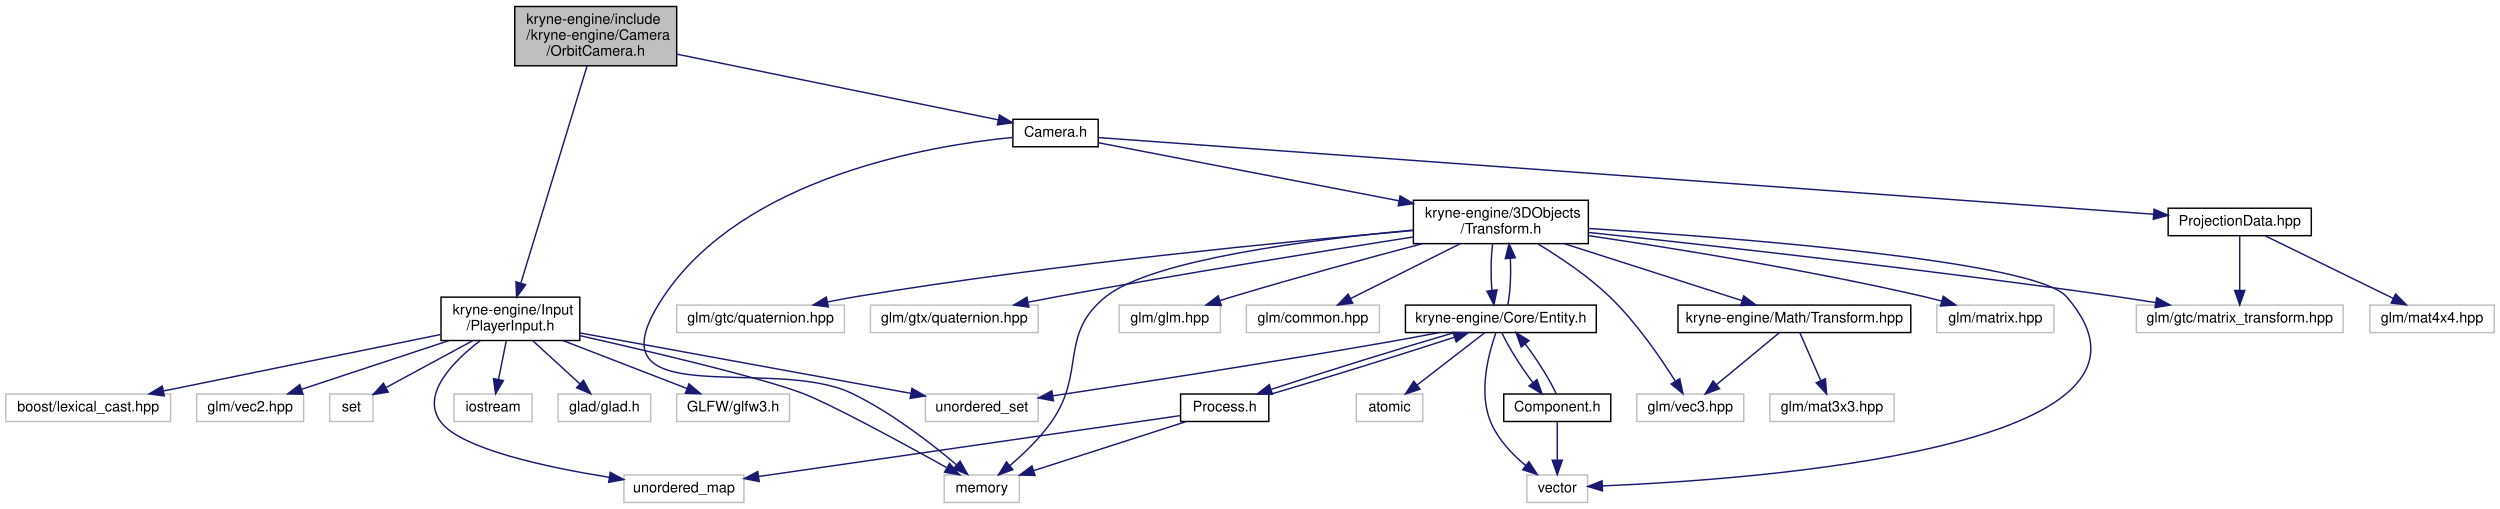
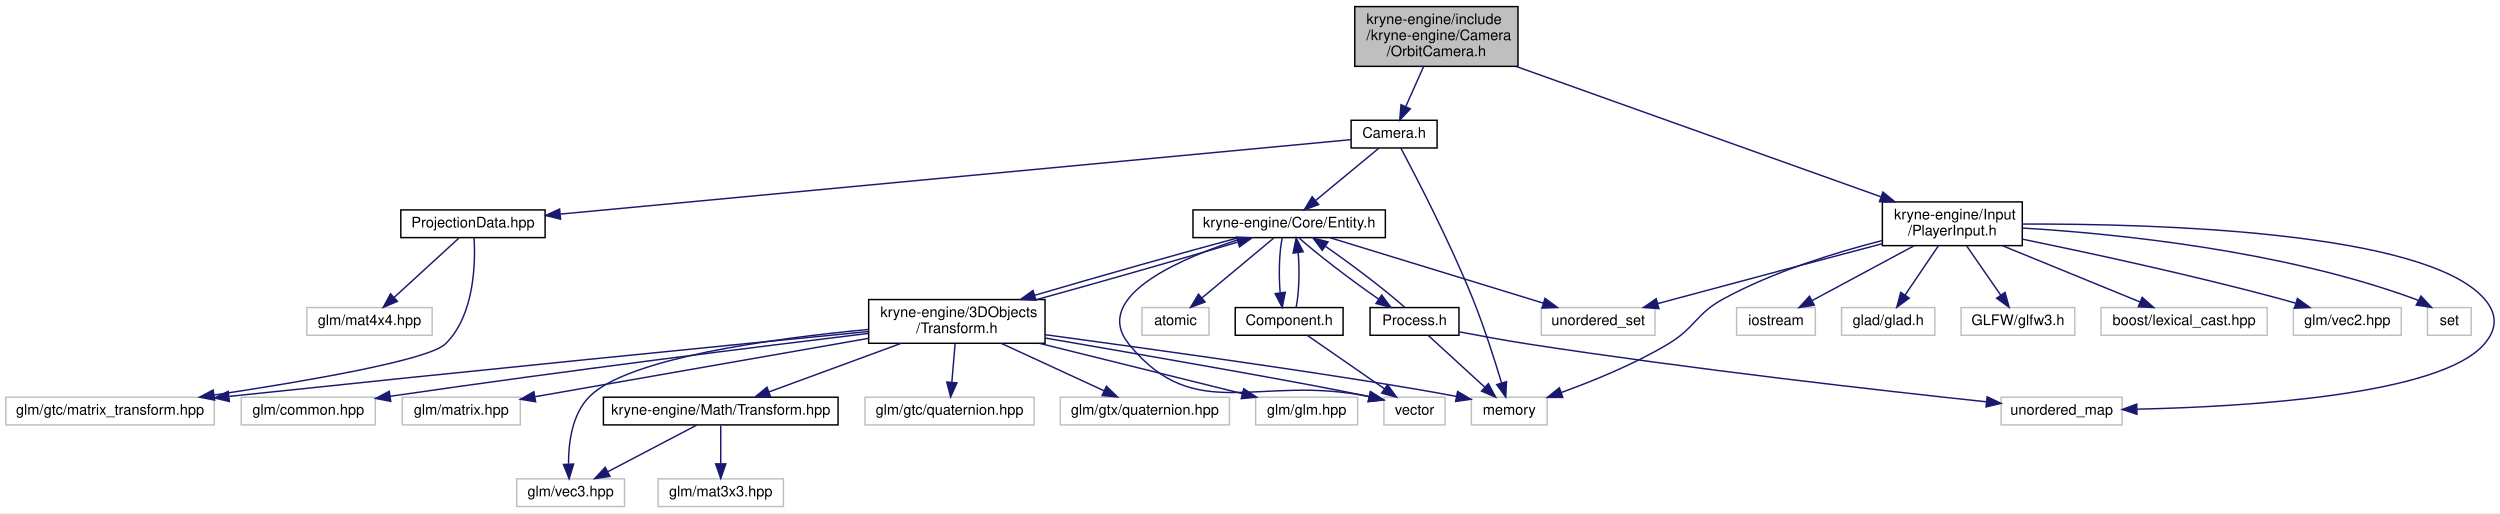
- <svg xmlns="http://www.w3.org/2000/svg" xmlns:xlink="http://www.w3.org/1999/xlink" width="1729pt" height="352pt" viewBox="0.00 0.00 1729.00 352.00">
+ <svg xmlns="http://www.w3.org/2000/svg" xmlns:xlink="http://www.w3.org/1999/xlink" width="1715pt" height="352pt" viewBox="0.00 0.00 1715.26 352.00">
  <g id="graph0" class="graph" transform="scale(1 1) rotate(0) translate(4 348)">
-     <polygon fill="white" stroke="transparent" points="-4,4 -4,-348 1725,-348 1725,4 -4,4" />
+     <polygon fill="white" stroke="transparent" points="-4,4 -4,-348 1711.26,-348 1711.26,4 -4,4" />
    <g id="node1" class="node">
      <g id="a_node1">
        <a xlink:title=" ">
-           <polygon fill="#bfbfbf" stroke="black" points="352,-302.5 352,-343.5 464,-343.5 464,-302.5 352,-302.5" />
-           <text text-anchor="start" x="360" y="-331.5" font-family="Helvetica,sans-Serif" font-size="10.00">kryne-engine/include</text>
-           <text text-anchor="start" x="360" y="-320.5" font-family="Helvetica,sans-Serif" font-size="10.00">/kryne-engine/Camera</text>
-           <text text-anchor="middle" x="408" y="-309.5" font-family="Helvetica,sans-Serif" font-size="10.00">/OrbitCamera.h</text>
+           <polygon fill="#bfbfbf" stroke="black" points="925.5,-302.5 925.5,-343.5 1037.5,-343.5 1037.5,-302.5 925.5,-302.5" />
+           <text text-anchor="start" x="933.5" y="-331.5" font-family="Helvetica,sans-Serif" font-size="10.00">kryne-engine/include</text>
+           <text text-anchor="start" x="933.5" y="-320.5" font-family="Helvetica,sans-Serif" font-size="10.00">/kryne-engine/Camera</text>
+           <text text-anchor="middle" x="981.5" y="-309.5" font-family="Helvetica,sans-Serif" font-size="10.00">/OrbitCamera.h</text>
        </a>
      </g>
    </g>
    <g id="node2" class="node">
      <g id="a_node2">
        <a xlink:href="_player_input_8h.html" target="_top" xlink:title=" ">
-           <polygon fill="white" stroke="black" points="301,-112.5 301,-142.5 397,-142.5 397,-112.5 301,-112.5" />
-           <text text-anchor="start" x="309" y="-130.5" font-family="Helvetica,sans-Serif" font-size="10.00">kryne-engine/Input</text>
-           <text text-anchor="middle" x="349" y="-119.5" font-family="Helvetica,sans-Serif" font-size="10.00">/PlayerInput.h</text>
+           <polygon fill="white" stroke="black" points="1287.5,-179.5 1287.5,-209.5 1383.5,-209.5 1383.5,-179.5 1287.5,-179.5" />
+           <text text-anchor="start" x="1295.5" y="-197.5" font-family="Helvetica,sans-Serif" font-size="10.00">kryne-engine/Input</text>
+           <text text-anchor="middle" x="1335.5" y="-186.5" font-family="Helvetica,sans-Serif" font-size="10.00">/PlayerInput.h</text>
        </a>
      </g>
    </g>
    <g id="edge1" class="edge">
-       <path fill="none" stroke="midnightblue" d="M402.02,-302.38C391.12,-266.64 368.07,-191.03 356.28,-152.37" />
-       <polygon fill="midnightblue" stroke="midnightblue" points="359.53,-151.05 353.27,-142.51 352.84,-153.09 359.53,-151.05" />
+       <path fill="none" stroke="midnightblue" d="M1036.42,-302.37C1104.86,-277.92 1220.78,-236.5 1286.39,-213.05" />
+       <polygon fill="midnightblue" stroke="midnightblue" points="1287.84,-216.25 1296.08,-209.59 1285.49,-209.65 1287.84,-216.25" />
    </g>
    <g id="node12" class="node">
      <g id="a_node12">
        <a xlink:href="kryne-engine_2_camera_2_camera_8h.html" target="_top" xlink:title=" ">
-           <polygon fill="white" stroke="black" points="696.5,-246.5 696.5,-265.5 755.5,-265.5 755.5,-246.5 696.5,-246.5" />
-           <text text-anchor="middle" x="726" y="-253.5" font-family="Helvetica,sans-Serif" font-size="10.00">Camera.h</text>
+           <polygon fill="white" stroke="black" points="923,-246.5 923,-265.5 982,-265.5 982,-246.5 923,-246.5" />
+           <text text-anchor="middle" x="952.5" y="-253.5" font-family="Helvetica,sans-Serif" font-size="10.00">Camera.h</text>
        </a>
      </g>
    </g>
    <g id="edge11" class="edge">
-       <path fill="none" stroke="midnightblue" d="M464.12,-310.53C527.91,-297.49 630.4,-276.54 686.38,-265.1" />
-       <polygon fill="midnightblue" stroke="midnightblue" points="687.17,-268.51 696.27,-263.08 685.77,-261.65 687.17,-268.51" />
+       <path fill="none" stroke="midnightblue" d="M972.8,-302.5C968.91,-293.78 964.35,-283.56 960.54,-275.02" />
+       <polygon fill="midnightblue" stroke="midnightblue" points="963.63,-273.36 956.36,-265.65 957.24,-276.21 963.63,-273.36" />
    </g>
    <g id="node3" class="node">
      <g id="a_node3">
        <a xlink:title=" ">
-           <polygon fill="white" stroke="#bfbfbf" points="224,-56.5 224,-75.5 254,-75.5 254,-56.5 224,-56.5" />
-           <text text-anchor="middle" x="239" y="-63.5" font-family="Helvetica,sans-Serif" font-size="10.00">set</text>
+           <polygon fill="white" stroke="#bfbfbf" points="1661.5,-118 1661.5,-137 1691.5,-137 1691.5,-118 1661.5,-118" />
+           <text text-anchor="middle" x="1676.5" y="-125" font-family="Helvetica,sans-Serif" font-size="10.00">set</text>
        </a>
      </g>
    </g>
    <g id="edge2" class="edge">
-       <path fill="none" stroke="midnightblue" d="M322.93,-112.4C304.81,-102.6 280.84,-89.63 263.15,-80.06" />
-       <polygon fill="midnightblue" stroke="midnightblue" points="264.51,-76.82 254.05,-75.14 261.18,-82.98 264.51,-76.82" />
+       <path fill="none" stroke="midnightblue" d="M1383.66,-191.56C1447.06,-187.74 1561.17,-176.41 1652.5,-143 1653.38,-142.68 1654.26,-142.32 1655.14,-141.94" />
+       <polygon fill="midnightblue" stroke="midnightblue" points="1657.04,-144.9 1664.26,-137.14 1653.78,-138.7 1657.04,-144.9" />
    </g>
    <g id="node4" class="node">
      <g id="a_node4">
        <a xlink:title=" ">
-           <polygon fill="white" stroke="#bfbfbf" points="636,-56.5 636,-75.5 714,-75.5 714,-56.5 636,-56.5" />
-           <text text-anchor="middle" x="675" y="-63.5" font-family="Helvetica,sans-Serif" font-size="10.00">unordered_set</text>
+           <polygon fill="white" stroke="#bfbfbf" points="1053.5,-118 1053.5,-137 1131.5,-137 1131.5,-118 1053.5,-118" />
+           <text text-anchor="middle" x="1092.5" y="-125" font-family="Helvetica,sans-Serif" font-size="10.00">unordered_set</text>
        </a>
      </g>
    </g>
    <g id="edge3" class="edge">
-       <path fill="none" stroke="midnightblue" d="M397.1,-117.72C458.51,-106.51 564.18,-87.23 626.01,-75.94" />
-       <polygon fill="midnightblue" stroke="midnightblue" points="626.7,-79.37 635.91,-74.13 625.44,-72.49 626.7,-79.37" />
+       <path fill="none" stroke="midnightblue" d="M1287.45,-180.83C1249.02,-170.68 1193.78,-156.02 1145.5,-143 1141.62,-141.95 1137.58,-140.86 1133.55,-139.76" />
+       <polygon fill="midnightblue" stroke="midnightblue" points="1134.17,-136.3 1123.6,-137.05 1132.32,-143.06 1134.17,-136.3" />
    </g>
    <g id="node5" class="node">
      <g id="a_node5">
        <a xlink:title=" ">
-           <polygon fill="white" stroke="#bfbfbf" points="427.5,-0.5 427.5,-19.5 510.5,-19.5 510.5,-0.5 427.5,-0.5" />
-           <text text-anchor="middle" x="469" y="-7.5" font-family="Helvetica,sans-Serif" font-size="10.00">unordered_map</text>
+           <polygon fill="white" stroke="#bfbfbf" points="1369,-56.5 1369,-75.5 1452,-75.5 1452,-56.5 1369,-56.5" />
+           <text text-anchor="middle" x="1410.5" y="-63.5" font-family="Helvetica,sans-Serif" font-size="10.00">unordered_map</text>
        </a>
      </g>
    </g>
    <g id="edge4" class="edge">
-       <path fill="none" stroke="midnightblue" d="M328.08,-112.39C309.21,-97.92 286.49,-74.91 301,-56 315.2,-37.5 373.43,-24.94 417.38,-17.89" />
-       <polygon fill="midnightblue" stroke="midnightblue" points="418.02,-21.33 427.37,-16.34 416.95,-14.42 418.02,-21.33" />
+       <path fill="none" stroke="midnightblue" d="M1383.57,-194.29C1473.08,-194.61 1659.95,-189.55 1700.5,-143 1709.55,-132.61 1709.46,-122.46 1700.5,-112 1670.42,-76.9 1537.27,-68.95 1462.29,-67.3" />
+       <polygon fill="midnightblue" stroke="midnightblue" points="1462.17,-63.79 1452.11,-67.1 1462.04,-70.79 1462.17,-63.79" />
    </g>
    <g id="node6" class="node">
      <g id="a_node6">
        <a xlink:title=" ">
-           <polygon fill="white" stroke="#bfbfbf" points="310,-56.5 310,-75.5 364,-75.5 364,-56.5 310,-56.5" />
-           <text text-anchor="middle" x="337" y="-63.5" font-family="Helvetica,sans-Serif" font-size="10.00">iostream</text>
+           <polygon fill="white" stroke="#bfbfbf" points="1187.5,-118 1187.5,-137 1241.5,-137 1241.5,-118 1187.5,-118" />
+           <text text-anchor="middle" x="1214.5" y="-125" font-family="Helvetica,sans-Serif" font-size="10.00">iostream</text>
        </a>
      </g>
    </g>
    <g id="edge5" class="edge">
-       <path fill="none" stroke="midnightblue" d="M346.16,-112.4C344.54,-104.38 342.49,-94.23 340.75,-85.57" />
-       <polygon fill="midnightblue" stroke="midnightblue" points="344.15,-84.77 338.75,-75.66 337.29,-86.15 344.15,-84.77" />
+       <path fill="none" stroke="midnightblue" d="M1309.24,-179.4C1288.48,-168.24 1259.7,-152.78 1239.32,-141.83" />
+       <polygon fill="midnightblue" stroke="midnightblue" points="1240.8,-138.66 1230.34,-137.01 1237.49,-144.82 1240.8,-138.66" />
    </g>
    <g id="node7" class="node">
      <g id="a_node7">
        <a xlink:title=" ">
-           <polygon fill="white" stroke="#bfbfbf" points="649,-0.5 649,-19.5 701,-19.5 701,-0.5 649,-0.5" />
-           <text text-anchor="middle" x="675" y="-7.5" font-family="Helvetica,sans-Serif" font-size="10.00">memory</text>
+           <polygon fill="white" stroke="#bfbfbf" points="1005.5,-56.5 1005.5,-75.5 1057.5,-75.5 1057.5,-56.5 1005.5,-56.5" />
+           <text text-anchor="middle" x="1031.5" y="-63.5" font-family="Helvetica,sans-Serif" font-size="10.00">memory</text>
        </a>
      </g>
    </g>
    <g id="edge6" class="edge">
-       <path fill="none" stroke="midnightblue" d="M397.32,-115.81C447.73,-104.42 523.21,-86.58 551,-76 570.68,-68.51 620.51,-41.39 650.68,-24.64" />
-       <polygon fill="midnightblue" stroke="midnightblue" points="652.68,-27.52 659.71,-19.6 649.27,-21.41 652.68,-27.52" />
+       <path fill="none" stroke="midnightblue" d="M1287.26,-182.96C1255.2,-174.78 1212.84,-161.66 1178.5,-143 1159.35,-132.59 1159.22,-123.17 1140.5,-112 1117.33,-98.17 1089.12,-86.66 1067.2,-78.73" />
+       <polygon fill="midnightblue" stroke="midnightblue" points="1068.21,-75.38 1057.62,-75.35 1065.89,-81.98 1068.21,-75.38" />
    </g>
    <g id="node8" class="node">
      <g id="a_node8">
        <a xlink:title=" ">
-           <polygon fill="white" stroke="#bfbfbf" points="382,-56.5 382,-75.5 446,-75.5 446,-56.5 382,-56.5" />
-           <text text-anchor="middle" x="414" y="-63.5" font-family="Helvetica,sans-Serif" font-size="10.00">glad/glad.h</text>
+           <polygon fill="white" stroke="#bfbfbf" points="1259.5,-118 1259.5,-137 1323.5,-137 1323.5,-118 1259.5,-118" />
+           <text text-anchor="middle" x="1291.5" y="-125" font-family="Helvetica,sans-Serif" font-size="10.00">glad/glad.h</text>
        </a>
      </g>
    </g>
    <g id="edge7" class="edge">
-       <path fill="none" stroke="midnightblue" d="M364.4,-112.4C374.24,-103.4 386.99,-91.72 397.11,-82.47" />
-       <polygon fill="midnightblue" stroke="midnightblue" points="399.53,-84.99 404.54,-75.66 394.8,-79.83 399.53,-84.99" />
+       <path fill="none" stroke="midnightblue" d="M1325.95,-179.4C1319.23,-169.46 1310.19,-156.11 1303.06,-145.57" />
+       <polygon fill="midnightblue" stroke="midnightblue" points="1305.89,-143.51 1297.39,-137.19 1300.09,-147.44 1305.89,-143.51" />
    </g>
    <g id="node9" class="node">
      <g id="a_node9">
        <a xlink:title=" ">
-           <polygon fill="white" stroke="#bfbfbf" points="464,-56.5 464,-75.5 542,-75.5 542,-56.5 464,-56.5" />
-           <text text-anchor="middle" x="503" y="-63.5" font-family="Helvetica,sans-Serif" font-size="10.00">GLFW/glfw3.h</text>
+           <polygon fill="white" stroke="#bfbfbf" points="1341.5,-118 1341.5,-137 1419.5,-137 1419.5,-118 1341.5,-118" />
+           <text text-anchor="middle" x="1380.5" y="-125" font-family="Helvetica,sans-Serif" font-size="10.00">GLFW/glfw3.h</text>
        </a>
      </g>
    </g>
    <g id="edge8" class="edge">
-       <path fill="none" stroke="midnightblue" d="M385.5,-112.4C411.57,-102.33 446.29,-88.91 471.22,-79.28" />
-       <polygon fill="midnightblue" stroke="midnightblue" points="472.53,-82.53 480.59,-75.66 470,-76 472.53,-82.53" />
+       <path fill="none" stroke="midnightblue" d="M1345.26,-179.4C1352.14,-169.46 1361.39,-156.11 1368.68,-145.57" />
+       <polygon fill="midnightblue" stroke="midnightblue" points="1371.67,-147.41 1374.48,-137.19 1365.91,-143.42 1371.67,-147.41" />
    </g>
    <g id="node10" class="node">
      <g id="a_node10">
        <a xlink:title=" ">
-           <polygon fill="white" stroke="#bfbfbf" points="0,-56.5 0,-75.5 114,-75.5 114,-56.5 0,-56.5" />
-           <text text-anchor="middle" x="57" y="-63.5" font-family="Helvetica,sans-Serif" font-size="10.00">boost/lexical_cast.hpp</text>
+           <polygon fill="white" stroke="#bfbfbf" points="1437.5,-118 1437.5,-137 1551.5,-137 1551.5,-118 1437.5,-118" />
+           <text text-anchor="middle" x="1494.5" y="-125" font-family="Helvetica,sans-Serif" font-size="10.00">boost/lexical_cast.hpp</text>
        </a>
      </g>
    </g>
    <g id="edge9" class="edge">
-       <path fill="none" stroke="midnightblue" d="M300.78,-116.67C247.98,-105.91 163.59,-88.72 109.24,-77.64" />
-       <polygon fill="midnightblue" stroke="midnightblue" points="109.62,-74.15 99.12,-75.58 108.22,-81.01 109.62,-74.15" />
+       <path fill="none" stroke="midnightblue" d="M1370,-179.4C1398.15,-167.89 1437.51,-151.8 1464.39,-140.81" />
+       <polygon fill="midnightblue" stroke="midnightblue" points="1465.76,-144.03 1473.69,-137.01 1463.11,-137.55 1465.76,-144.03" />
    </g>
    <g id="node11" class="node">
      <g id="a_node11">
        <a xlink:title=" ">
-           <polygon fill="white" stroke="#bfbfbf" points="132,-56.5 132,-75.5 206,-75.5 206,-56.5 132,-56.5" />
-           <text text-anchor="middle" x="169" y="-63.5" font-family="Helvetica,sans-Serif" font-size="10.00">glm/vec2.hpp</text>
+           <polygon fill="white" stroke="#bfbfbf" points="1569.5,-118 1569.5,-137 1643.5,-137 1643.5,-118 1569.5,-118" />
+           <text text-anchor="middle" x="1606.5" y="-125" font-family="Helvetica,sans-Serif" font-size="10.00">glm/vec2.hpp</text>
        </a>
      </g>
    </g>
    <g id="edge10" class="edge">
-       <path fill="none" stroke="midnightblue" d="M306.34,-112.4C275.37,-102.16 233.95,-88.47 204.72,-78.81" />
-       <polygon fill="midnightblue" stroke="midnightblue" points="205.52,-75.39 194.93,-75.57 203.33,-82.03 205.52,-75.39" />
+       <path fill="none" stroke="midnightblue" d="M1383.63,-183.93C1429.38,-174.54 1500,-159.29 1560.5,-143 1563.92,-142.08 1567.46,-141.07 1571,-140.02" />
+       <polygon fill="midnightblue" stroke="midnightblue" points="1572.28,-143.29 1580.82,-137.02 1570.24,-136.59 1572.28,-143.29" />
    </g>
    <g id="edge12" class="edge">
-       <path fill="none" stroke="midnightblue" d="M696.12,-252.96C637.88,-247.2 510.04,-225.31 455,-143 399.32,-59.74 529.32,-102.75 585,-76 612.47,-62.8 640.34,-41.11 657.64,-26.45" />
-       <polygon fill="midnightblue" stroke="midnightblue" points="659.96,-29.08 665.23,-19.89 655.38,-23.78 659.96,-29.08" />
+       <path fill="none" stroke="midnightblue" d="M957.1,-246.46C966.95,-227.96 990.51,-182.64 1006.5,-143 1014.28,-123.72 1021.51,-101.01 1026.17,-85.46" />
+       <polygon fill="midnightblue" stroke="midnightblue" points="1029.62,-86.15 1029.08,-75.57 1022.9,-84.17 1029.62,-86.15" />
    </g>
    <g id="node13" class="node">
      <g id="a_node13">
-         <a xlink:href="_transform_8h.html" target="_top" xlink:title=" ">
-           <polygon fill="white" stroke="black" points="973.5,-179.5 973.5,-209.5 1094.5,-209.5 1094.5,-179.5 973.5,-179.5" />
-           <text text-anchor="start" x="981.5" y="-197.5" font-family="Helvetica,sans-Serif" font-size="10.00">kryne-engine/3DObjects</text>
-           <text text-anchor="middle" x="1034" y="-186.5" font-family="Helvetica,sans-Serif" font-size="10.00">/Transform.h</text>
+         <a xlink:href="_entity_8h.html" target="_top" xlink:title=" ">
+           <polygon fill="white" stroke="black" points="814.5,-185 814.5,-204 946.5,-204 946.5,-185 814.5,-185" />
+           <text text-anchor="middle" x="880.5" y="-192" font-family="Helvetica,sans-Serif" font-size="10.00">kryne-engine/Core/Entity.h</text>
        </a>
      </g>
    </g>
    <g id="edge13" class="edge">
-       <path fill="none" stroke="midnightblue" d="M755.53,-249.29C803.08,-240.11 897.91,-221.79 963.61,-209.1" />
-       <polygon fill="midnightblue" stroke="midnightblue" points="964.33,-212.52 973.48,-207.19 963,-205.65 964.33,-212.52" />
+       <path fill="none" stroke="midnightblue" d="M942.18,-246.48C930.85,-237.11 912.43,-221.88 898.66,-210.51" />
+       <polygon fill="midnightblue" stroke="midnightblue" points="900.73,-207.68 890.8,-204.01 896.28,-213.08 900.73,-207.68" />
    </g>
    <g id="node28" class="node">
      <g id="a_node28">
        <a xlink:href="_projection_data_8hpp.html" target="_top" xlink:title=" ">
-           <polygon fill="white" stroke="black" points="1495.5,-185 1495.5,-204 1594.5,-204 1594.5,-185 1495.5,-185" />
-           <text text-anchor="middle" x="1545" y="-192" font-family="Helvetica,sans-Serif" font-size="10.00">ProjectionData.hpp</text>
+           <polygon fill="white" stroke="black" points="271,-185 271,-204 370,-204 370,-185 271,-185" />
+           <text text-anchor="middle" x="320.5" y="-192" font-family="Helvetica,sans-Serif" font-size="10.00">ProjectionData.hpp</text>
        </a>
      </g>
    </g>
    <g id="edge38" class="edge">
-       <path fill="none" stroke="midnightblue" d="M755.63,-252.85C875.03,-244.17 1322.25,-211.68 1485.16,-199.85" />
-       <polygon fill="midnightblue" stroke="midnightblue" points="1485.75,-203.31 1495.47,-199.1 1485.24,-196.33 1485.75,-203.31" />
-     </g>
-     <g id="edge14" class="edge">
-       <path fill="none" stroke="midnightblue" d="M973.45,-188.88C903.27,-182.42 793.14,-168.51 761,-143 727.95,-116.77 747.33,-90.47 723,-56 715.05,-44.74 703.93,-34.1 694.4,-25.99" />
-       <polygon fill="midnightblue" stroke="midnightblue" points="696.5,-23.19 686.55,-19.57 692.07,-28.61 696.5,-23.19" />
+       <path fill="none" stroke="midnightblue" d="M922.87,-252.21C825.33,-243.03 513.01,-213.62 380.67,-201.16" />
+       <polygon fill="midnightblue" stroke="midnightblue" points="380.61,-197.64 370.32,-200.19 379.95,-204.61 380.61,-197.64" />
+     </g>
+     <g id="edge16" class="edge">
+       <path fill="none" stroke="midnightblue" d="M908.65,-184.87C946.29,-173.33 1013.13,-152.84 1055.01,-140" />
+       <polygon fill="midnightblue" stroke="midnightblue" points="1056.03,-143.34 1064.57,-137.06 1053.98,-136.65 1056.03,-143.34" />
    </g>
    <g id="node14" class="node">
      <g id="a_node14">
        <a xlink:title=" ">
-           <polygon fill="white" stroke="#bfbfbf" points="1052,-0.5 1052,-19.5 1094,-19.5 1094,-0.5 1052,-0.5" />
-           <text text-anchor="middle" x="1073" y="-7.5" font-family="Helvetica,sans-Serif" font-size="10.00">vector</text>
-         </a>
-       </g>
-     </g>
-     <g id="edge15" class="edge">
-       <path fill="none" stroke="midnightblue" d="M1094.7,-190C1199.09,-183.37 1403.56,-167.39 1425,-143 1517.71,-37.55 1206,-16.11 1104.13,-11.96" />
-       <polygon fill="midnightblue" stroke="midnightblue" points="1104.26,-8.46 1094.13,-11.58 1103.99,-15.45 1104.26,-8.46" />
+           <polygon fill="white" stroke="#bfbfbf" points="779.5,-118 779.5,-137 825.5,-137 825.5,-118 779.5,-118" />
+           <text text-anchor="middle" x="802.5" y="-125" font-family="Helvetica,sans-Serif" font-size="10.00">atomic</text>
+         </a>
+       </g>
+     </g>
+     <g id="edge14" class="edge">
+       <path fill="none" stroke="midnightblue" d="M869.98,-184.73C857.35,-174.21 835.96,-156.38 820.64,-143.62" />
+       <polygon fill="midnightblue" stroke="midnightblue" points="822.78,-140.84 812.85,-137.13 818.29,-146.22 822.78,-140.84" />
    </g>
    <g id="node15" class="node">
      <g id="a_node15">
        <a xlink:title=" ">
-           <polygon fill="white" stroke="#bfbfbf" points="770,-118 770,-137 840,-137 840,-118 770,-118" />
-           <text text-anchor="middle" x="805" y="-125" font-family="Helvetica,sans-Serif" font-size="10.00">glm/glm.hpp</text>
-         </a>
-       </g>
-     </g>
-     <g id="edge16" class="edge">
-       <path fill="none" stroke="midnightblue" d="M979.55,-179.43C942.59,-169.69 892.68,-156.15 849,-143 846.02,-142.1 842.93,-141.14 839.83,-140.16" />
-       <polygon fill="midnightblue" stroke="midnightblue" points="840.65,-136.75 830.06,-137.01 838.5,-143.41 840.65,-136.75" />
+           <polygon fill="white" stroke="#bfbfbf" points="945.5,-56.5 945.5,-75.5 987.5,-75.5 987.5,-56.5 945.5,-56.5" />
+           <text text-anchor="middle" x="966.5" y="-63.5" font-family="Helvetica,sans-Serif" font-size="10.00">vector</text>
+         </a>
+       </g>
+     </g>
+     <g id="edge15" class="edge">
+       <path fill="none" stroke="midnightblue" d="M849.73,-184.91C808.58,-171.92 743.72,-145.21 770.5,-112 815.94,-55.64 859.66,-91.61 935.36,-75.91" />
+       <polygon fill="midnightblue" stroke="midnightblue" points="936.31,-79.28 945.25,-73.6 934.72,-72.46 936.31,-79.28" />
    </g>
    <g id="node16" class="node">
      <g id="a_node16">
-         <a xlink:title=" ">
-           <polygon fill="white" stroke="#bfbfbf" points="858,-118 858,-137 950,-137 950,-118 858,-118" />
-           <text text-anchor="middle" x="904" y="-125" font-family="Helvetica,sans-Serif" font-size="10.00">glm/common.hpp</text>
+         <a xlink:href="_transform_8h.html" target="_top" xlink:title=" ">
+           <polygon fill="white" stroke="black" points="592,-112.5 592,-142.5 713,-142.5 713,-112.5 592,-112.5" />
+           <text text-anchor="start" x="600" y="-130.5" font-family="Helvetica,sans-Serif" font-size="10.00">kryne-engine/3DObjects</text>
+           <text text-anchor="middle" x="652.5" y="-119.5" font-family="Helvetica,sans-Serif" font-size="10.00">/Transform.h</text>
        </a>
      </g>
    </g>
    <g id="edge17" class="edge">
-       <path fill="none" stroke="midnightblue" d="M1005.79,-179.4C983.28,-168.14 952,-152.5 930.08,-141.54" />
-       <polygon fill="midnightblue" stroke="midnightblue" points="931.52,-138.35 921.01,-137.01 928.39,-144.61 931.52,-138.35" />
-     </g>
-     <g id="node17" class="node">
-       <g id="a_node17">
-         <a xlink:title=" ">
-           <polygon fill="white" stroke="#bfbfbf" points="1335.5,-118 1335.5,-137 1416.5,-137 1416.5,-118 1335.5,-118" />
-           <text text-anchor="middle" x="1376" y="-125" font-family="Helvetica,sans-Serif" font-size="10.00">glm/matrix.hpp</text>
-         </a>
-       </g>
-     </g>
-     <g id="edge18" class="edge">
-       <path fill="none" stroke="midnightblue" d="M1094.51,-185.04C1153.84,-176.28 1246.67,-161.3 1326,-143 1330.16,-142.04 1334.49,-140.94 1338.78,-139.79" />
-       <polygon fill="midnightblue" stroke="midnightblue" points="1339.95,-143.09 1348.64,-137.03 1338.06,-136.35 1339.95,-143.09" />
-     </g>
-     <g id="node18" class="node">
-       <g id="a_node18">
-         <a xlink:title=" ">
-           <polygon fill="white" stroke="#bfbfbf" points="1128,-56.5 1128,-75.5 1202,-75.5 1202,-56.5 1128,-56.5" />
-           <text text-anchor="middle" x="1165" y="-63.5" font-family="Helvetica,sans-Serif" font-size="10.00">glm/vec3.hpp</text>
-         </a>
-       </g>
-     </g>
-     <g id="edge19" class="edge">
-       <path fill="none" stroke="midnightblue" d="M1059.56,-179.31C1074.86,-170.12 1094.15,-157.23 1109,-143 1127.6,-125.18 1144.46,-100.6 1154.72,-84.27" />
-       <polygon fill="midnightblue" stroke="midnightblue" points="1157.71,-86.08 1159.95,-75.73 1151.74,-82.42 1157.71,-86.08" />
-     </g>
-     <g id="node19" class="node">
-       <g id="a_node19">
-         <a xlink:title=" ">
-           <polygon fill="white" stroke="#bfbfbf" points="464,-118 464,-137 580,-137 580,-118 464,-118" />
-           <text text-anchor="middle" x="522" y="-125" font-family="Helvetica,sans-Serif" font-size="10.00">glm/gtc/quaternion.hpp</text>
-         </a>
-       </g>
-     </g>
-     <g id="edge20" class="edge">
-       <path fill="none" stroke="midnightblue" d="M973.27,-188.55C887.36,-181.11 725.56,-165.47 589,-143 582.29,-141.9 575.24,-140.56 568.34,-139.16" />
-       <polygon fill="midnightblue" stroke="midnightblue" points="568.89,-135.7 558.38,-137.07 567.45,-142.55 568.89,-135.7" />
-     </g>
-     <g id="node20" class="node">
-       <g id="a_node20">
-         <a xlink:title=" ">
-           <polygon fill="white" stroke="#bfbfbf" points="598,-118 598,-137 714,-137 714,-118 598,-118" />
-           <text text-anchor="middle" x="656" y="-125" font-family="Helvetica,sans-Serif" font-size="10.00">glm/gtx/quaternion.hpp</text>
-         </a>
-       </g>
-     </g>
-     <g id="edge21" class="edge">
-       <path fill="none" stroke="midnightblue" d="M973.22,-184.11C911.39,-174.42 812.87,-158.54 728,-143 721.26,-141.77 714.17,-140.41 707.19,-139.04" />
-       <polygon fill="midnightblue" stroke="midnightblue" points="707.56,-135.55 697.07,-137.03 706.2,-142.41 707.56,-135.55" />
-     </g>
-     <g id="node21" class="node">
-       <g id="a_node21">
-         <a xlink:title=" ">
-           <polygon fill="white" stroke="#bfbfbf" points="1473.5,-118 1473.5,-137 1616.5,-137 1616.5,-118 1473.5,-118" />
-           <text text-anchor="middle" x="1545" y="-125" font-family="Helvetica,sans-Serif" font-size="10.00">glm/gtc/matrix_transform.hpp</text>
-         </a>
-       </g>
-     </g>
-     <g id="edge22" class="edge">
-       <path fill="none" stroke="midnightblue" d="M1094.65,-187.23C1177.22,-178.49 1329.55,-161.59 1459,-143 1468.03,-141.7 1477.56,-140.21 1486.87,-138.7" />
-       <polygon fill="midnightblue" stroke="midnightblue" points="1487.56,-142.13 1496.85,-137.04 1486.41,-135.22 1487.56,-142.13" />
-     </g>
-     <g id="node22" class="node">
-       <g id="a_node22">
-         <a xlink:href="_transform_8hpp.html" target="_top" xlink:title=" ">
-           <polygon fill="white" stroke="black" points="1156.5,-118 1156.5,-137 1317.5,-137 1317.5,-118 1156.5,-118" />
-           <text text-anchor="middle" x="1237" y="-125" font-family="Helvetica,sans-Serif" font-size="10.00">kryne-engine/Math/Transform.hpp</text>
-         </a>
-       </g>
-     </g>
-     <g id="edge23" class="edge">
-       <path fill="none" stroke="midnightblue" d="M1078.05,-179.4C1114.77,-167.64 1166.45,-151.09 1200.8,-140.09" />
-       <polygon fill="midnightblue" stroke="midnightblue" points="1201.98,-143.39 1210.43,-137.01 1199.84,-136.72 1201.98,-143.39" />
-     </g>
-     <g id="node24" class="node">
-       <g id="a_node24">
-         <a xlink:href="_entity_8h.html" target="_top" xlink:title=" ">
-           <polygon fill="white" stroke="black" points="968,-118 968,-137 1100,-137 1100,-118 968,-118" />
-           <text text-anchor="middle" x="1034" y="-125" font-family="Helvetica,sans-Serif" font-size="10.00">kryne-engine/Core/Entity.h</text>
-         </a>
-       </g>
-     </g>
-     <g id="edge26" class="edge">
-       <path fill="none" stroke="midnightblue" d="M1028.32,-179.4C1027.08,-169.96 1026.92,-157.45 1027.82,-147.19" />
-       <polygon fill="midnightblue" stroke="midnightblue" points="1031.3,-147.58 1029.23,-137.19 1024.37,-146.61 1031.3,-147.58" />
-     </g>
-     <g id="edge24" class="edge">
-       <path fill="none" stroke="midnightblue" d="M1226.68,-117.98C1215.35,-108.61 1196.93,-93.38 1183.16,-82.01" />
-       <polygon fill="midnightblue" stroke="midnightblue" points="1185.23,-79.18 1175.3,-75.51 1180.78,-84.58 1185.23,-79.18" />
-     </g>
-     <g id="node23" class="node">
-       <g id="a_node23">
-         <a xlink:title=" ">
-           <polygon fill="white" stroke="#bfbfbf" points="1220,-56.5 1220,-75.5 1306,-75.5 1306,-56.5 1220,-56.5" />
-           <text text-anchor="middle" x="1263" y="-63.5" font-family="Helvetica,sans-Serif" font-size="10.00">glm/mat3x3.hpp</text>
-         </a>
-       </g>
-     </g>
-     <g id="edge25" class="edge">
-       <path fill="none" stroke="midnightblue" d="M1240.73,-117.98C1244.47,-109.4 1250.36,-95.93 1255.14,-84.98" />
-       <polygon fill="midnightblue" stroke="midnightblue" points="1258.48,-86.07 1259.28,-75.51 1252.07,-83.27 1258.48,-86.07" />
-     </g>
-     <g id="edge29" class="edge">
-       <path fill="none" stroke="midnightblue" d="M991.21,-117.97C980.69,-115.94 969.45,-113.84 959,-112 876.84,-97.55 780.94,-82.79 724.24,-74.28" />
-       <polygon fill="midnightblue" stroke="midnightblue" points="724.53,-70.79 714.12,-72.77 723.49,-77.71 724.53,-70.79" />
-     </g>
-     <g id="edge30" class="edge">
-       <path fill="none" stroke="midnightblue" d="M1038.77,-137.19C1040.51,-145.38 1041.1,-158.02 1040.55,-169.25" />
-       <polygon fill="midnightblue" stroke="midnightblue" points="1037.05,-169.13 1039.68,-179.4 1044.02,-169.73 1037.05,-169.13" />
-     </g>
-     <g id="edge28" class="edge">
-       <path fill="none" stroke="midnightblue" d="M1030.57,-117.86C1025.68,-104.15 1018.22,-76.86 1027,-56 1032.03,-44.05 1041.94,-33.69 1051.29,-25.93" />
-       <polygon fill="midnightblue" stroke="midnightblue" points="1053.44,-28.69 1059.21,-19.81 1049.16,-23.15 1053.44,-28.69" />
-     </g>
-     <g id="node25" class="node">
-       <g id="a_node25">
-         <a xlink:title=" ">
-           <polygon fill="white" stroke="#bfbfbf" points="934,-56.5 934,-75.5 980,-75.5 980,-56.5 934,-56.5" />
-           <text text-anchor="middle" x="957" y="-63.5" font-family="Helvetica,sans-Serif" font-size="10.00">atomic</text>
-         </a>
-       </g>
-     </g>
-     <g id="edge27" class="edge">
-       <path fill="none" stroke="midnightblue" d="M1022.97,-117.98C1010.73,-108.52 990.77,-93.1 976.01,-81.69" />
-       <polygon fill="midnightblue" stroke="midnightblue" points="978.06,-78.85 968.01,-75.51 973.78,-84.39 978.06,-78.85" />
+       <path fill="none" stroke="midnightblue" d="M845.71,-184.94C808.45,-174.93 749.07,-158.12 705.91,-145.44" />
+       <polygon fill="midnightblue" stroke="midnightblue" points="706.72,-142.03 696.14,-142.56 704.74,-148.74 706.72,-142.03" />
    </g>
    <g id="node26" class="node">
      <g id="a_node26">
        <a xlink:href="_component_8h.html" target="_top" xlink:title=" ">
-           <polygon fill="white" stroke="black" points="1036,-56.5 1036,-75.5 1110,-75.5 1110,-56.5 1036,-56.5" />
-           <text text-anchor="middle" x="1073" y="-63.5" font-family="Helvetica,sans-Serif" font-size="10.00">Component.h</text>
+           <polygon fill="white" stroke="black" points="843.5,-118 843.5,-137 917.5,-137 917.5,-118 843.5,-118" />
+           <text text-anchor="middle" x="880.5" y="-125" font-family="Helvetica,sans-Serif" font-size="10.00">Component.h</text>
        </a>
      </g>
    </g>
    <g id="edge31" class="edge">
-       <path fill="none" stroke="midnightblue" d="M1034.69,-117.98C1038.63,-108.96 1047.69,-94.52 1056.21,-83.31" />
-       <polygon fill="midnightblue" stroke="midnightblue" points="1058.96,-85.48 1062.53,-75.51 1053.51,-81.08 1058.96,-85.48" />
+       <path fill="none" stroke="midnightblue" d="M875.71,-184.73C873.7,-175.18 873.24,-159.62 874.32,-147.28" />
+       <polygon fill="midnightblue" stroke="midnightblue" points="877.82,-147.52 875.74,-137.13 870.88,-146.54 877.82,-147.52" />
    </g>
    <g id="node27" class="node">
      <g id="a_node27">
        <a xlink:href="_process_8h.html" target="_top" xlink:title=" ">
-           <polygon fill="white" stroke="black" points="812.5,-56.5 812.5,-75.5 873.5,-75.5 873.5,-56.5 812.5,-56.5" />
-           <text text-anchor="middle" x="843" y="-63.5" font-family="Helvetica,sans-Serif" font-size="10.00">Process.h</text>
+           <polygon fill="white" stroke="black" points="936,-118 936,-137 997,-137 997,-118 936,-118" />
+           <text text-anchor="middle" x="966.5" y="-125" font-family="Helvetica,sans-Serif" font-size="10.00">Process.h</text>
        </a>
      </g>
    </g>
    <g id="edge34" class="edge">
-       <path fill="none" stroke="midnightblue" d="M1001.73,-117.98C966.44,-107.68 910.48,-90.31 875.22,-78.75" />
-       <polygon fill="midnightblue" stroke="midnightblue" points="876.01,-75.33 865.42,-75.51 873.81,-81.97 876.01,-75.33" />
+       <path fill="none" stroke="midnightblue" d="M887.31,-184.73C899.29,-173.96 923.35,-155.55 941.96,-142.74" />
+       <polygon fill="midnightblue" stroke="midnightblue" points="943.97,-145.61 950.33,-137.13 940.07,-139.79 943.97,-145.61" />
+     </g>
+     <g id="edge18" class="edge">
+       <path fill="none" stroke="midnightblue" d="M713.12,-118.39C792.61,-107.62 928.87,-88.7 995.17,-76.06" />
+       <polygon fill="midnightblue" stroke="midnightblue" points="996.06,-79.45 1005.2,-74.08 994.71,-72.58 996.06,-79.45" />
+     </g>
+     <g id="edge30" class="edge">
+       <path fill="none" stroke="midnightblue" d="M707.37,-142.53C750.2,-154.29 808.31,-170.9 845.18,-181.92" />
+       <polygon fill="midnightblue" stroke="midnightblue" points="844.4,-185.34 854.98,-184.87 846.42,-178.63 844.4,-185.34" />
+     </g>
+     <g id="edge19" class="edge">
+       <path fill="none" stroke="midnightblue" d="M713.07,-116.11C783.34,-104.01 893.99,-84.76 935.5,-75.91" />
+       <polygon fill="midnightblue" stroke="midnightblue" points="936.29,-79.31 945.28,-73.7 934.75,-72.49 936.29,-79.31" />
+     </g>
+     <g id="node17" class="node">
+       <g id="a_node17">
+         <a xlink:title=" ">
+           <polygon fill="white" stroke="#bfbfbf" points="857.5,-56.5 857.5,-75.5 927.5,-75.5 927.5,-56.5 857.5,-56.5" />
+           <text text-anchor="middle" x="892.5" y="-63.5" font-family="Helvetica,sans-Serif" font-size="10.00">glm/glm.hpp</text>
+         </a>
+       </g>
+     </g>
+     <g id="edge20" class="edge">
+       <path fill="none" stroke="midnightblue" d="M709.07,-112.47C751.65,-101.92 809.18,-87.66 848.39,-77.94" />
+       <polygon fill="midnightblue" stroke="midnightblue" points="849.32,-81.31 858.19,-75.51 847.64,-74.52 849.32,-81.31" />
+     </g>
+     <g id="node18" class="node">
+       <g id="a_node18">
+         <a xlink:title=" ">
+           <polygon fill="white" stroke="#bfbfbf" points="161.5,-56.5 161.5,-75.5 253.5,-75.5 253.5,-56.5 161.5,-56.5" />
+           <text text-anchor="middle" x="207.5" y="-63.5" font-family="Helvetica,sans-Serif" font-size="10.00">glm/common.hpp</text>
+         </a>
+       </g>
+     </g>
+     <g id="edge21" class="edge">
+       <path fill="none" stroke="midnightblue" d="M591.95,-119.3C517.22,-110.26 386.01,-93.94 263.62,-76.12" />
+       <polygon fill="midnightblue" stroke="midnightblue" points="264.1,-72.66 253.7,-74.67 263.08,-79.58 264.1,-72.66" />
+     </g>
+     <g id="node19" class="node">
+       <g id="a_node19">
+         <a xlink:title=" ">
+           <polygon fill="white" stroke="#bfbfbf" points="272,-56.5 272,-75.5 353,-75.5 353,-56.5 272,-56.5" />
+           <text text-anchor="middle" x="312.5" y="-63.5" font-family="Helvetica,sans-Serif" font-size="10.00">glm/matrix.hpp</text>
+         </a>
+       </g>
+     </g>
+     <g id="edge22" class="edge">
+       <path fill="none" stroke="midnightblue" d="M591.71,-115.86C526.53,-104.46 424.2,-86.55 363.2,-75.87" />
+       <polygon fill="midnightblue" stroke="midnightblue" points="363.49,-72.37 353.04,-74.09 362.29,-79.27 363.49,-72.37" />
+     </g>
+     <g id="node20" class="node">
+       <g id="a_node20">
+         <a xlink:title=" ">
+           <polygon fill="white" stroke="#bfbfbf" points="350.5,-0.5 350.5,-19.5 424.5,-19.5 424.5,-0.5 350.5,-0.5" />
+           <text text-anchor="middle" x="387.5" y="-7.5" font-family="Helvetica,sans-Serif" font-size="10.00">glm/vec3.hpp</text>
+         </a>
+       </g>
+     </g>
+     <g id="edge23" class="edge">
+       <path fill="none" stroke="midnightblue" d="M591.85,-121.99C526.05,-115.81 426.84,-102.35 400.5,-76 388.56,-64.05 386.04,-44.44 386.06,-29.88" />
+       <polygon fill="midnightblue" stroke="midnightblue" points="389.57,-29.66 386.49,-19.53 382.58,-29.37 389.57,-29.66" />
+     </g>
+     <g id="node21" class="node">
+       <g id="a_node21">
+         <a xlink:title=" ">
+           <polygon fill="white" stroke="#bfbfbf" points="589.5,-56.5 589.5,-75.5 705.5,-75.5 705.5,-56.5 589.5,-56.5" />
+           <text text-anchor="middle" x="647.5" y="-63.5" font-family="Helvetica,sans-Serif" font-size="10.00">glm/gtc/quaternion.hpp</text>
+         </a>
+       </g>
+     </g>
+     <g id="edge24" class="edge">
+       <path fill="none" stroke="midnightblue" d="M651.32,-112.4C650.65,-104.47 649.81,-94.46 649.08,-85.86" />
+       <polygon fill="midnightblue" stroke="midnightblue" points="652.55,-85.33 648.23,-75.66 645.58,-85.92 652.55,-85.33" />
+     </g>
+     <g id="node22" class="node">
+       <g id="a_node22">
+         <a xlink:title=" ">
+           <polygon fill="white" stroke="#bfbfbf" points="723.5,-56.5 723.5,-75.5 839.5,-75.5 839.5,-56.5 723.5,-56.5" />
+           <text text-anchor="middle" x="781.5" y="-63.5" font-family="Helvetica,sans-Serif" font-size="10.00">glm/gtx/quaternion.hpp</text>
+         </a>
+       </g>
+     </g>
+     <g id="edge25" class="edge">
+       <path fill="none" stroke="midnightblue" d="M683.07,-112.4C704.43,-102.55 732.72,-89.5 753.48,-79.92" />
+       <polygon fill="midnightblue" stroke="midnightblue" points="755.11,-83.02 762.73,-75.66 752.18,-76.67 755.11,-83.02" />
+     </g>
+     <g id="node23" class="node">
+       <g id="a_node23">
+         <a xlink:title=" ">
+           <polygon fill="white" stroke="#bfbfbf" points="0,-56.5 0,-75.5 143,-75.5 143,-56.5 0,-56.5" />
+           <text text-anchor="middle" x="71.5" y="-63.5" font-family="Helvetica,sans-Serif" font-size="10.00">glm/gtc/matrix_transform.hpp</text>
+         </a>
+       </g>
+     </g>
+     <g id="edge26" class="edge">
+       <path fill="none" stroke="midnightblue" d="M591.68,-120.55C499.46,-111.5 318.46,-93.55 153.4,-76.09" />
+       <polygon fill="midnightblue" stroke="midnightblue" points="153.36,-72.56 143.05,-74.99 152.62,-79.52 153.36,-72.56" />
+     </g>
+     <g id="node24" class="node">
+       <g id="a_node24">
+         <a xlink:href="_transform_8hpp.html" target="_top" xlink:title=" ">
+           <polygon fill="white" stroke="black" points="410,-56.5 410,-75.5 571,-75.5 571,-56.5 410,-56.5" />
+           <text text-anchor="middle" x="490.5" y="-63.5" font-family="Helvetica,sans-Serif" font-size="10.00">kryne-engine/Math/Transform.hpp</text>
+         </a>
+       </g>
+     </g>
+     <g id="edge27" class="edge">
+       <path fill="none" stroke="midnightblue" d="M614.11,-112.4C586.56,-102.28 549.83,-88.79 523.58,-79.15" />
+       <polygon fill="midnightblue" stroke="midnightblue" points="524.67,-75.82 514.07,-75.66 522.25,-82.39 524.67,-75.82" />
+     </g>
+     <g id="edge28" class="edge">
+       <path fill="none" stroke="midnightblue" d="M473.95,-56.32C457.51,-47.7 432.07,-34.36 413.03,-24.39" />
+       <polygon fill="midnightblue" stroke="midnightblue" points="414.49,-21.2 404.01,-19.65 411.24,-27.4 414.49,-21.2" />
+     </g>
+     <g id="node25" class="node">
+       <g id="a_node25">
+         <a xlink:title=" ">
+           <polygon fill="white" stroke="#bfbfbf" points="447.5,-0.5 447.5,-19.5 533.5,-19.5 533.5,-0.5 447.5,-0.5" />
+           <text text-anchor="middle" x="490.5" y="-7.5" font-family="Helvetica,sans-Serif" font-size="10.00">glm/mat3x3.hpp</text>
+         </a>
+       </g>
+     </g>
+     <g id="edge29" class="edge">
+       <path fill="none" stroke="midnightblue" d="M490.5,-56.08C490.5,-49.01 490.5,-38.86 490.5,-29.99" />
+       <polygon fill="midnightblue" stroke="midnightblue" points="494,-29.75 490.5,-19.75 487,-29.75 494,-29.75" />
+     </g>
+     <g id="edge33" class="edge">
+       <path fill="none" stroke="midnightblue" d="M885.26,-137.13C887.28,-146.62 887.76,-162.17 886.7,-174.54" />
+       <polygon fill="midnightblue" stroke="midnightblue" points="883.19,-174.35 885.29,-184.73 890.13,-175.31 883.19,-174.35" />
    </g>
    <g id="edge32" class="edge">
-       <path fill="none" stroke="midnightblue" d="M1073,-56.08C1073,-49.01 1073,-38.86 1073,-29.99" />
-       <polygon fill="midnightblue" stroke="midnightblue" points="1076.5,-29.75 1073,-19.75 1069.5,-29.75 1076.5,-29.75" />
-     </g>
-     <g id="edge33" class="edge">
-       <path fill="none" stroke="midnightblue" d="M1072.32,-75.51C1068.38,-84.52 1059.32,-98.95 1050.8,-110.17" />
-       <polygon fill="midnightblue" stroke="midnightblue" points="1048.06,-108 1044.49,-117.98 1053.5,-112.4 1048.06,-108" />
+       <path fill="none" stroke="midnightblue" d="M892.82,-117.98C906.62,-108.43 929.2,-92.81 945.73,-81.37" />
+       <polygon fill="midnightblue" stroke="midnightblue" points="947.97,-84.08 954.2,-75.51 943.99,-78.32 947.97,-84.08" />
    </g>
    <g id="edge36" class="edge">
-       <path fill="none" stroke="midnightblue" d="M812.39,-60.58C748.45,-51.35 600.06,-29.92 520.92,-18.5" />
-       <polygon fill="midnightblue" stroke="midnightblue" points="521.08,-14.98 510.69,-17.02 520.08,-21.91 521.08,-14.98" />
+       <path fill="none" stroke="midnightblue" d="M997.17,-120.35C1011.52,-117.59 1028.85,-114.42 1044.5,-112 1156.22,-94.76 1287.94,-79.9 1358.92,-72.33" />
+       <polygon fill="midnightblue" stroke="midnightblue" points="1359.37,-75.8 1368.94,-71.27 1358.63,-68.84 1359.37,-75.8" />
    </g>
    <g id="edge35" class="edge">
-       <path fill="none" stroke="midnightblue" d="M816.38,-56.44C787.91,-47.29 742.6,-32.73 710.97,-22.56" />
-       <polygon fill="midnightblue" stroke="midnightblue" points="711.81,-19.16 701.22,-19.43 709.67,-25.82 711.81,-19.16" />
+       <path fill="none" stroke="midnightblue" d="M975.81,-117.98C985.95,-108.7 1002.36,-93.67 1014.75,-82.33" />
+       <polygon fill="midnightblue" stroke="midnightblue" points="1017.19,-84.84 1022.2,-75.51 1012.46,-79.68 1017.19,-84.84" />
    </g>
    <g id="edge37" class="edge">
-       <path fill="none" stroke="midnightblue" d="M873.58,-75.03C908.68,-85.24 965.73,-102.94 1001.58,-114.68" />
-       <polygon fill="midnightblue" stroke="midnightblue" points="1000.94,-118.16 1011.53,-117.98 1003.14,-111.51 1000.94,-118.16" />
+       <path fill="none" stroke="midnightblue" d="M959.84,-137.13C947.97,-147.83 923.93,-166.24 905.28,-179.09" />
+       <polygon fill="midnightblue" stroke="midnightblue" points="903.23,-176.25 896.89,-184.73 907.14,-182.06 903.23,-176.25" />
    </g>
    <g id="edge40" class="edge">
-       <path fill="none" stroke="midnightblue" d="M1545,-184.73C1545,-175.18 1545,-159.62 1545,-147.28" />
-       <polygon fill="midnightblue" stroke="midnightblue" points="1548.5,-147.13 1545,-137.13 1541.5,-147.13 1548.5,-147.13" />
+       <path fill="none" stroke="midnightblue" d="M321.27,-184.92C322.24,-168.28 321.78,-131.57 301.5,-112 290,-100.9 206,-86.48 142.81,-76.99" />
+       <polygon fill="midnightblue" stroke="midnightblue" points="143.27,-73.52 132.87,-75.51 142.24,-80.45 143.27,-73.52" />
    </g>
    <g id="node29" class="node">
      <g id="a_node29">
        <a xlink:title=" ">
-           <polygon fill="white" stroke="#bfbfbf" points="1635,-118 1635,-137 1721,-137 1721,-118 1635,-118" />
-           <text text-anchor="middle" x="1678" y="-125" font-family="Helvetica,sans-Serif" font-size="10.00">glm/mat4x4.hpp</text>
+           <polygon fill="white" stroke="#bfbfbf" points="206.5,-118 206.5,-137 292.5,-137 292.5,-118 206.5,-118" />
+           <text text-anchor="middle" x="249.5" y="-125" font-family="Helvetica,sans-Serif" font-size="10.00">glm/mat4x4.hpp</text>
        </a>
      </g>
    </g>
    <g id="edge39" class="edge">
-       <path fill="none" stroke="midnightblue" d="M1562.66,-184.87C1585.32,-173.8 1624.83,-154.49 1651.2,-141.6" />
-       <polygon fill="midnightblue" stroke="midnightblue" points="1652.82,-144.7 1660.27,-137.17 1649.74,-138.41 1652.82,-144.7" />
+       <path fill="none" stroke="midnightblue" d="M310.92,-184.73C299.53,-174.31 280.31,-156.71 266.4,-143.97" />
+       <polygon fill="midnightblue" stroke="midnightblue" points="268.66,-141.3 258.92,-137.13 263.94,-146.46 268.66,-141.3" />
    </g>
  </g>
</svg>
